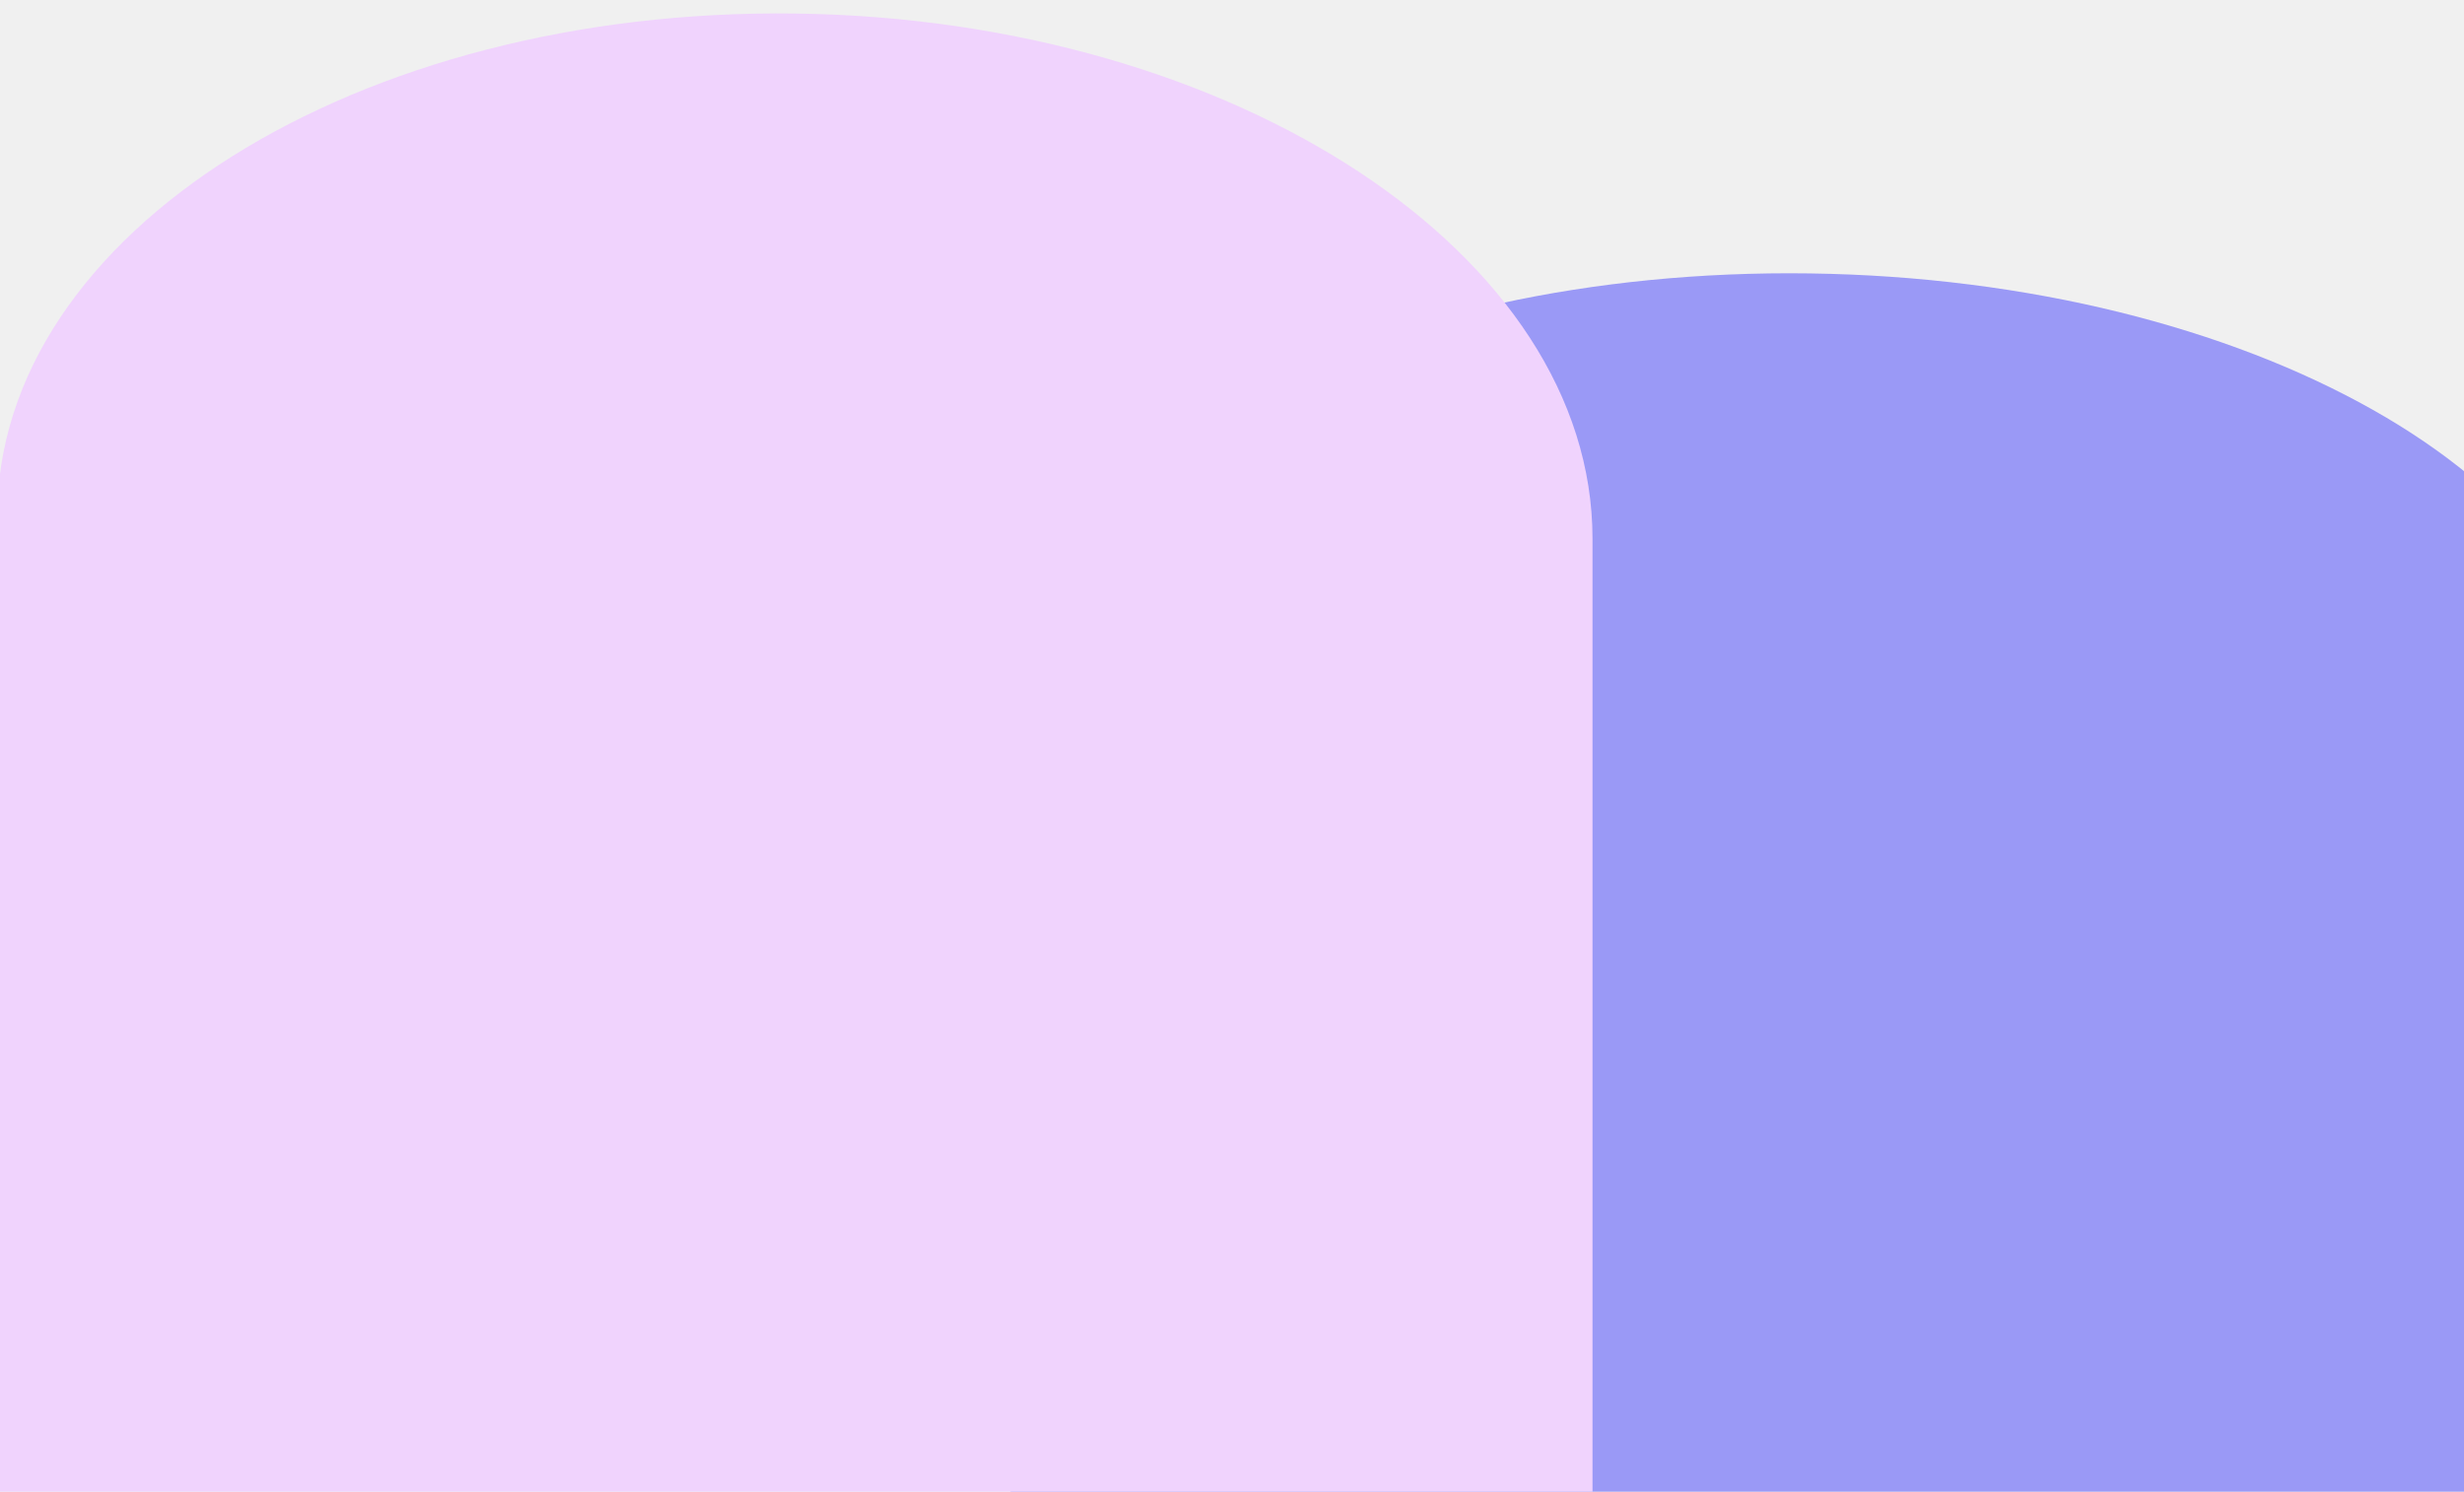
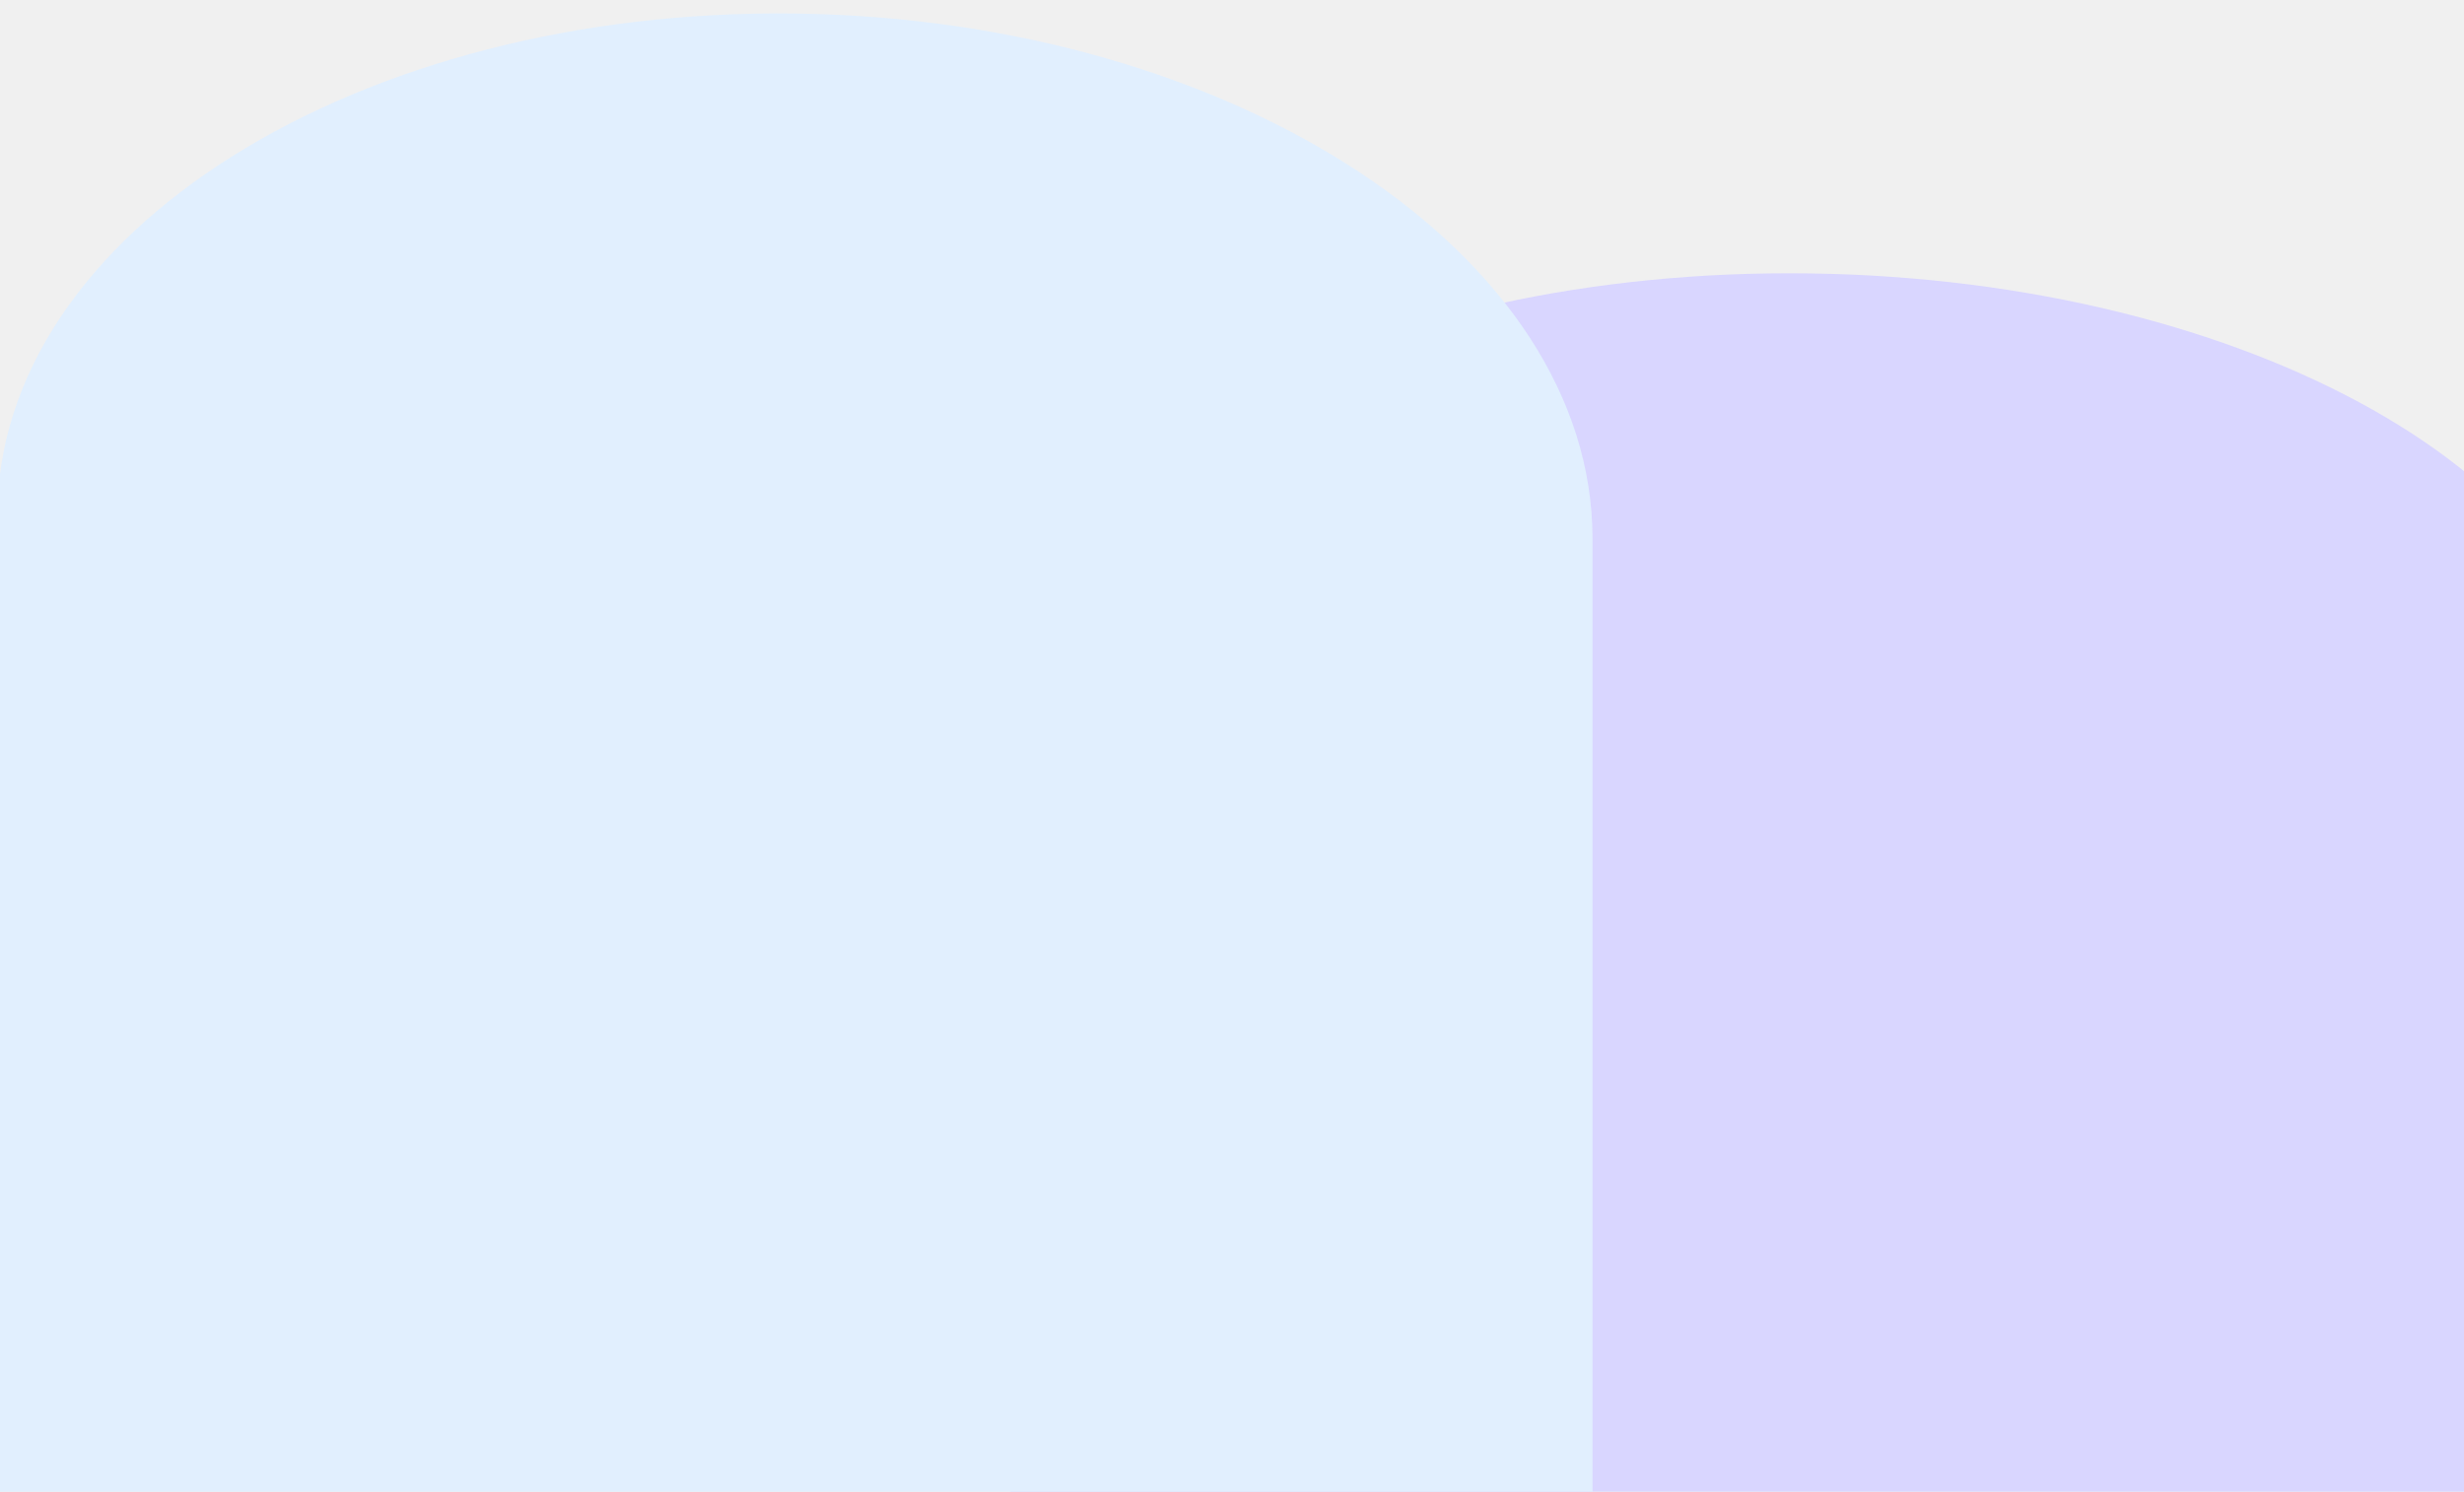
<svg xmlns="http://www.w3.org/2000/svg" width="256" height="155" viewBox="0 0 256 155" fill="none">
  <g clip-path="url(#clip0_473_13941)">
-     <path d="M105 72.792L105 174.405C105 176.106 106.284 177.756 108.568 178.99C110.853 180.225 113.951 180.943 117.182 180.988L258.522 182.947C260.125 182.972 261.713 182.83 263.195 182.529C264.678 182.228 266.025 181.775 267.161 181.195C268.296 180.615 269.196 179.919 269.811 179.148C270.426 178.378 270.742 177.546 270.742 176.702L270.742 75.088C270.742 49.947 233.631 29.043 188.021 28.411C142.412 27.779 105 47.65 105 72.792Z" fill="#9a99f6" />
-     <path d="M-0.286 53.676L-0.286 172.892C-0.286 174.888 0.997 176.82 3.282 178.262C5.567 179.705 8.665 180.541 11.896 180.586L153.236 182.545C154.839 182.57 156.427 182.399 157.909 182.043C159.392 181.687 160.739 181.152 161.874 180.468C163.01 179.785 163.91 178.967 164.525 178.061C165.139 177.155 165.456 176.179 165.456 175.189L165.456 55.973C165.456 26.477 128.344 2.04 82.735 1.408C37.126 0.776 -0.286 24.18 -0.286 53.676Z" fill="#f0d3fd" />
+     <path d="M105 72.792L105 174.405C105 176.106 106.284 177.756 108.568 178.99C110.853 180.225 113.951 180.943 117.182 180.988L258.522 182.947C260.125 182.972 261.713 182.83 263.195 182.529C264.678 182.228 266.025 181.775 267.161 181.195C268.296 180.615 269.196 179.919 269.811 179.148C270.426 178.378 270.742 177.546 270.742 176.702L270.742 75.088C270.742 49.947 233.631 29.043 188.021 28.411C142.412 27.779 105 47.65 105 72.792Z" fill="#D9D6FF" />
+     <path d="M-0.286 53.676L-0.286 172.892C-0.286 174.888 0.997 176.82 3.282 178.262C5.567 179.705 8.665 180.541 11.896 180.586L153.236 182.545C154.839 182.57 156.427 182.399 157.909 182.043C159.392 181.687 160.739 181.152 161.874 180.468C163.01 179.785 163.91 178.967 164.525 178.061C165.139 177.155 165.456 176.179 165.456 175.189L165.456 55.973C165.456 26.477 128.344 2.04 82.735 1.408C37.126 0.776 -0.286 24.18 -0.286 53.676Z" fill="#E1EFFE" />
  </g>
  <defs>
    <clipPath id="clip0_473_13941">
      <rect width="256" height="155" fill="white" />
    </clipPath>
  </defs>
</svg>
